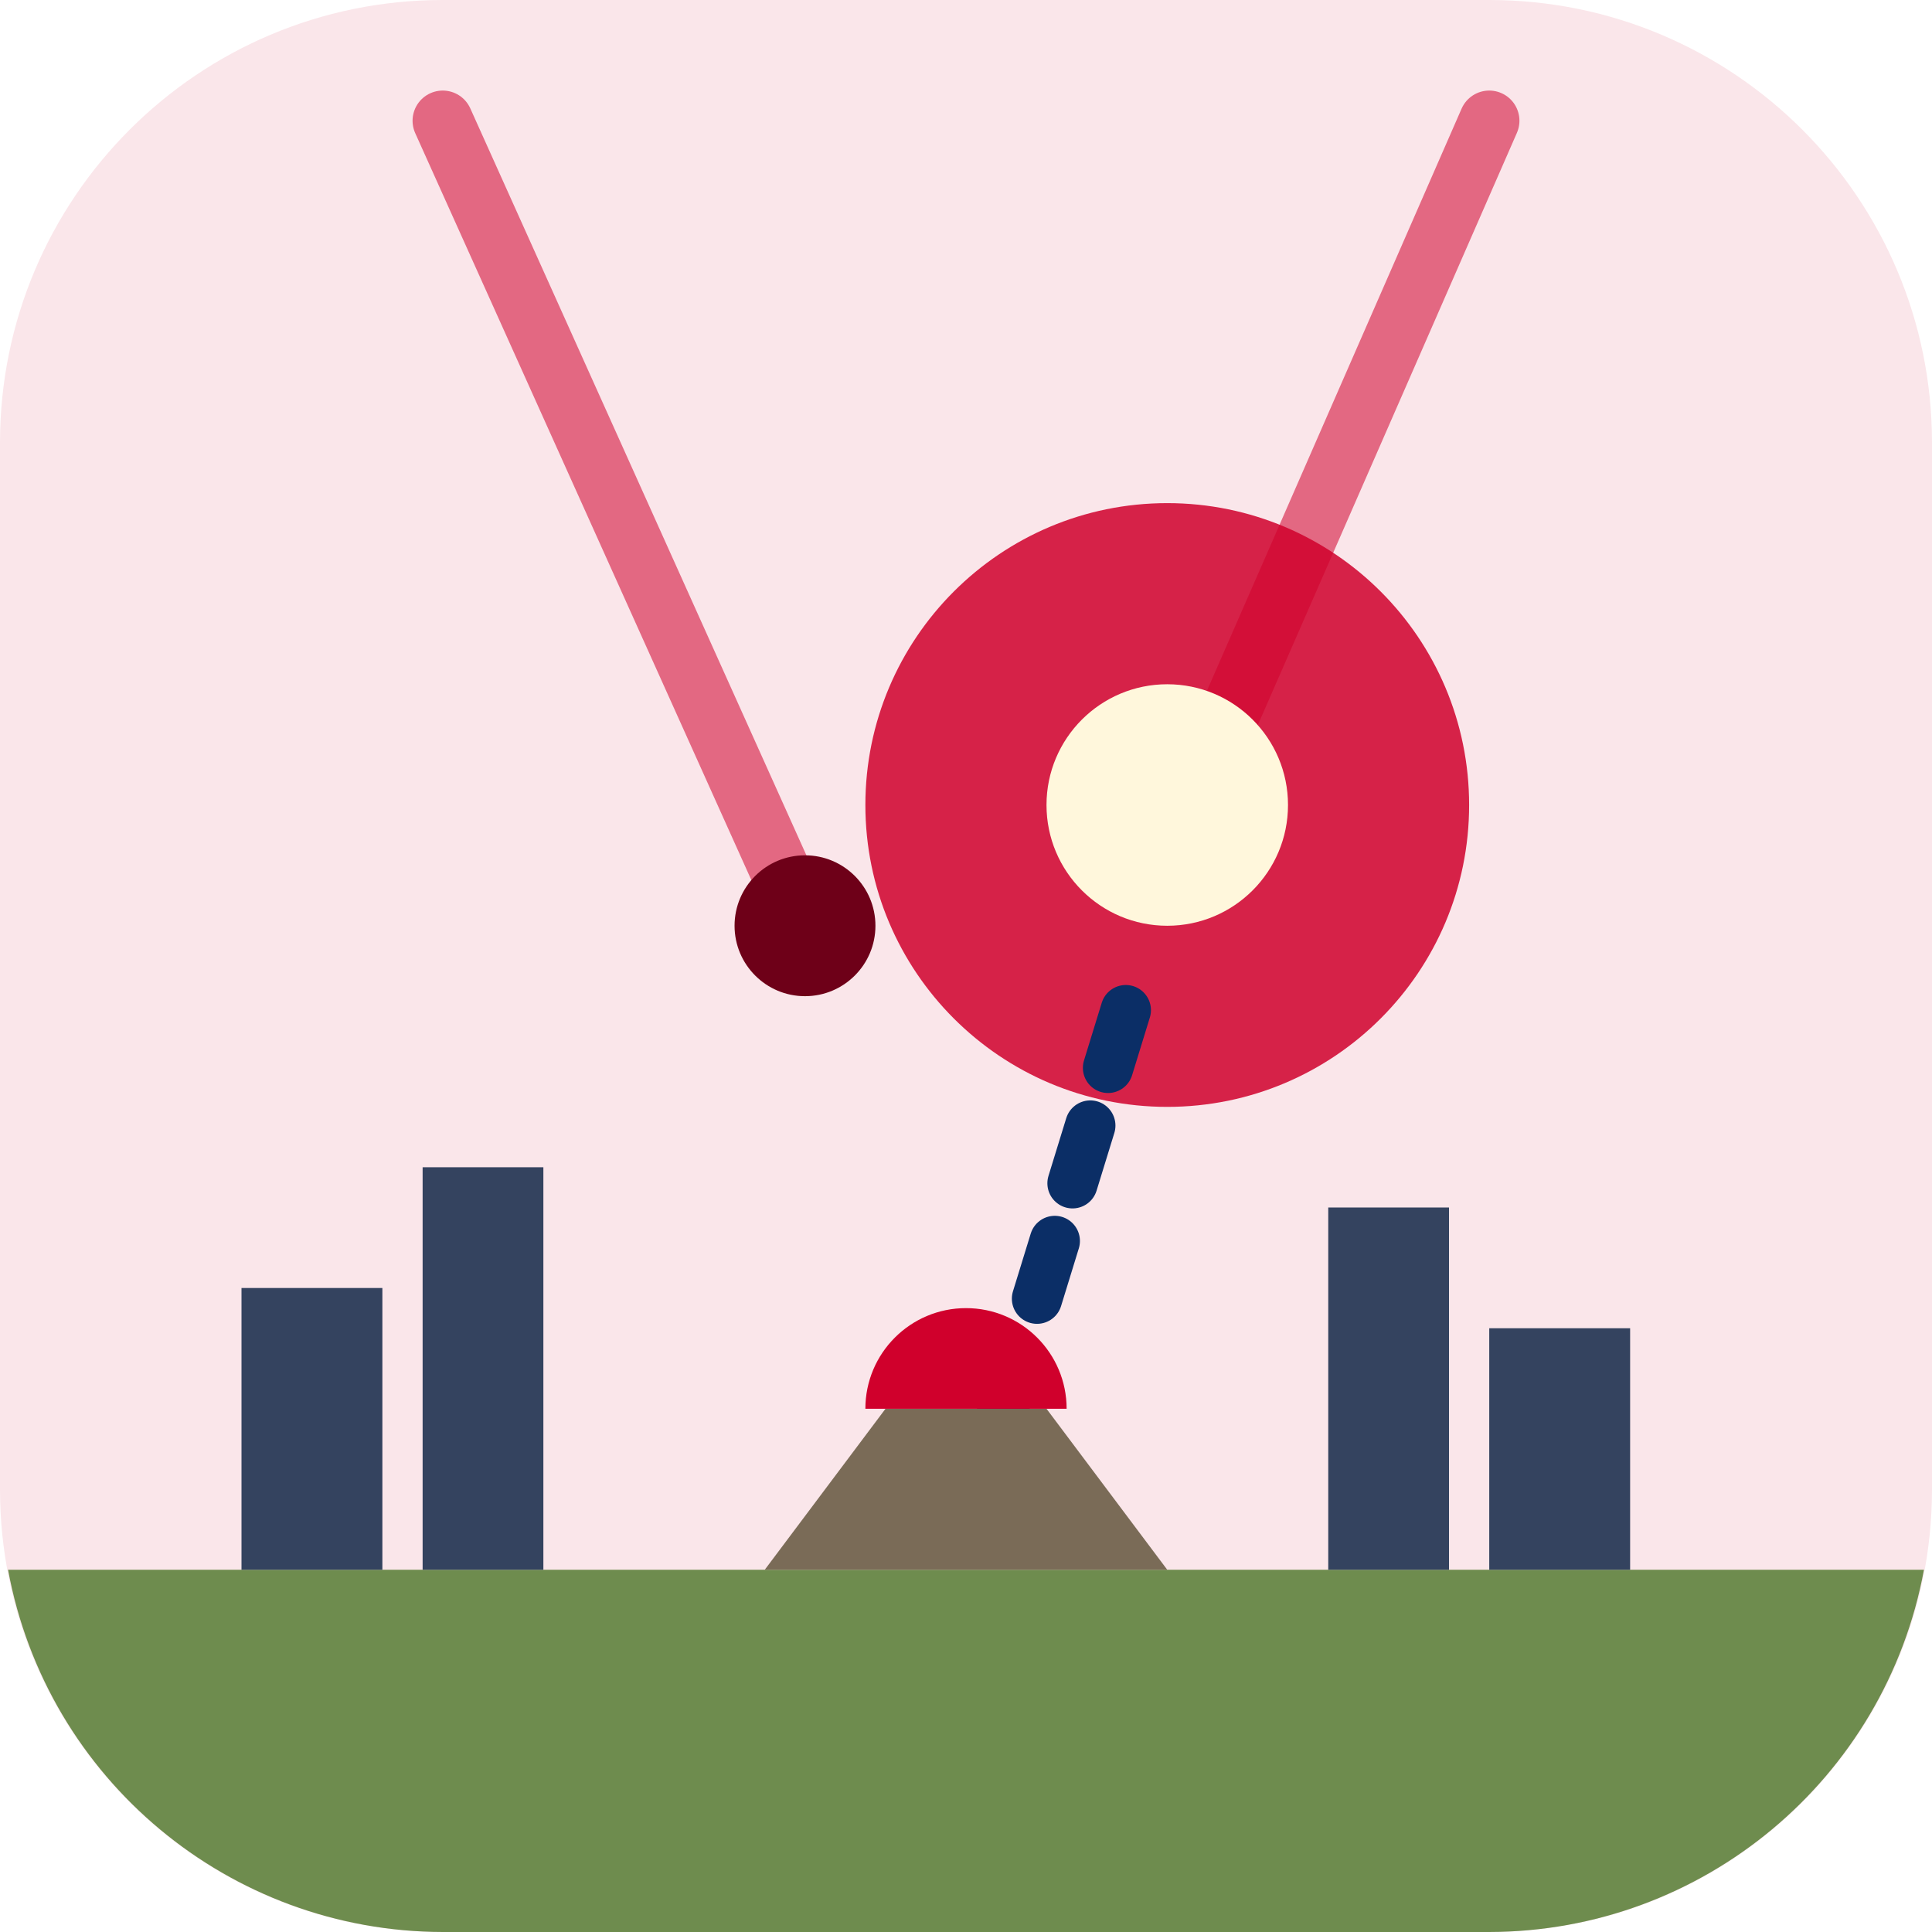
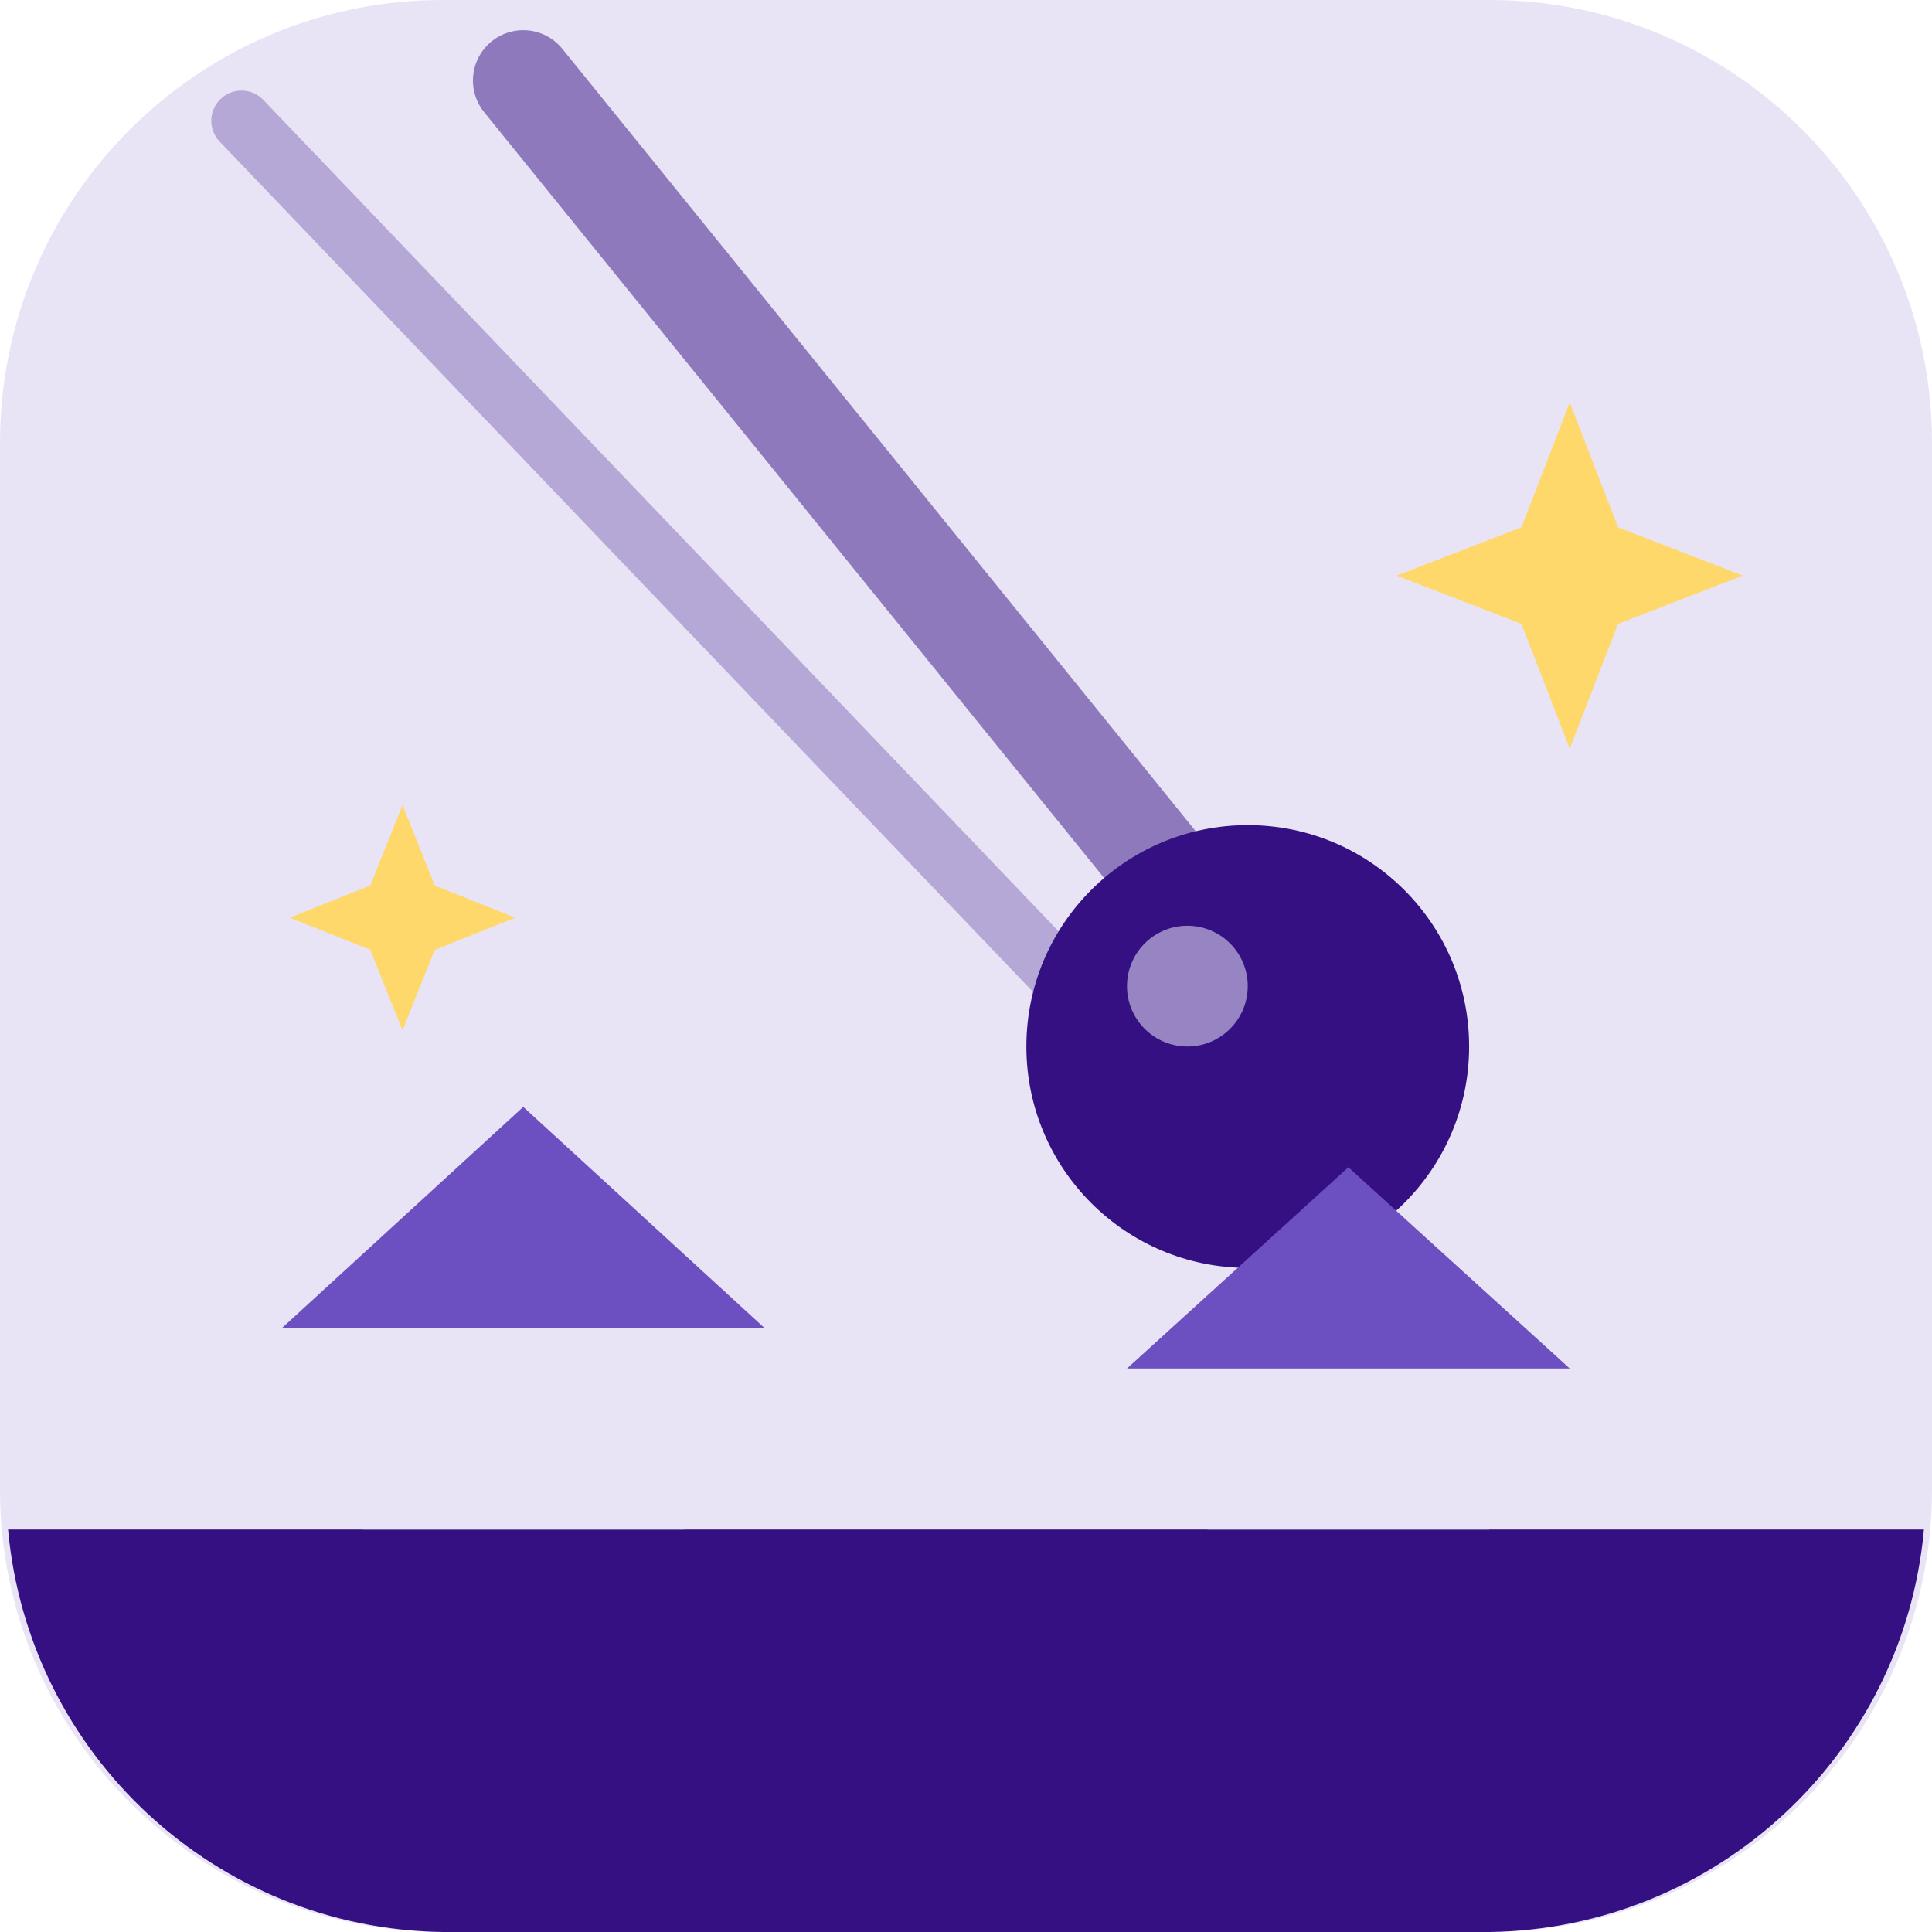
<svg xmlns="http://www.w3.org/2000/svg" viewBox="0 0 96 96" width="96" height="96">
-   <rect width="96" height="96" rx="22" fill="#FAE6EA" />
-   <path d="M22 6 L40 46 M74 6 L60 38" stroke="#D0002C" stroke-width="3" stroke-linecap="round" opacity=".55" />
-   <circle cx="40" cy="46" r="3.5" fill="#6E0018" />
-   <circle cx="58" cy="40" r="15" fill="#D0002C" opacity=".85" />
-   <circle cx="58" cy="40" r="6" fill="#FFF7DC" />
-   <path d="M48 76 L56 50" stroke="#0B2E66" stroke-width="2.5" stroke-linecap="round" stroke-dasharray="3 3" />
-   <path d="M0.4 78 H95.6 A22 22 0 0 1 74 96 H22 A22 22 0 0 1 0.4 78 Z" fill="#6E8C4E" />
-   <path d="M12 78 V64 H19 V78 Z M21 78 V58 H27 V78 Z M66 78 V60 H72 V78 Z M74 78 V66 H81 V78 Z" fill="#34435F" />
-   <path d="M38 78 L44 70 H52 L58 78 Z" fill="#7A6B57" />
-   <path d="M43 70 A5 5 0 0 1 53 70 Z" fill="#D0002C" />
+   <rect width="96" height="96" rx="22" fill="#E9E3F6" />
+   <path d="M0.4 76 H95.6 A22 22 0 0 1 74 96 H22 A22 22 0 0 1 0.4 76Z" fill="#341082" />
+   <path d="M12 6 L56 52" stroke="#341082" stroke-width="3" stroke-linecap="round" opacity=".28" />
+   <path d="M26 4 L60 46" stroke="#341082" stroke-width="5" stroke-linecap="round" opacity=".5" />
+   <circle cx="62" cy="52" r="11" fill="#341082" />
+   <circle cx="59" cy="49" r="3" fill="#E9E3F6" opacity=".55" />
+   <g fill="#FFD86B">
+     <path d="M78 20 l2.4 6.2 6.2 2.4 -6.2 2.4 -2.4 6.2 -2.4 -6.2 -6.2 -2.4 6.2 -2.4Z" />
+     <path d="M20 40 l1.6 4 4 1.6 -4 1.6 -1.6 4 -1.6 -4 -4 -1.6 4 -1.6Z" />
+   </g>
+   <path d="M18 76 V66 L26 59 L34 66 V76Z" fill="#E9E3F6" />
+   <path d="M14 66 L26 55 L38 66Z" fill="#6C4FC0" />
+   <path d="M60 76 V68 L67 62 L74 68 V76Z" fill="#E9E3F6" />
+   <path d="M56 68 L67 58 L78 68Z" fill="#6C4FC0" />
</svg>
